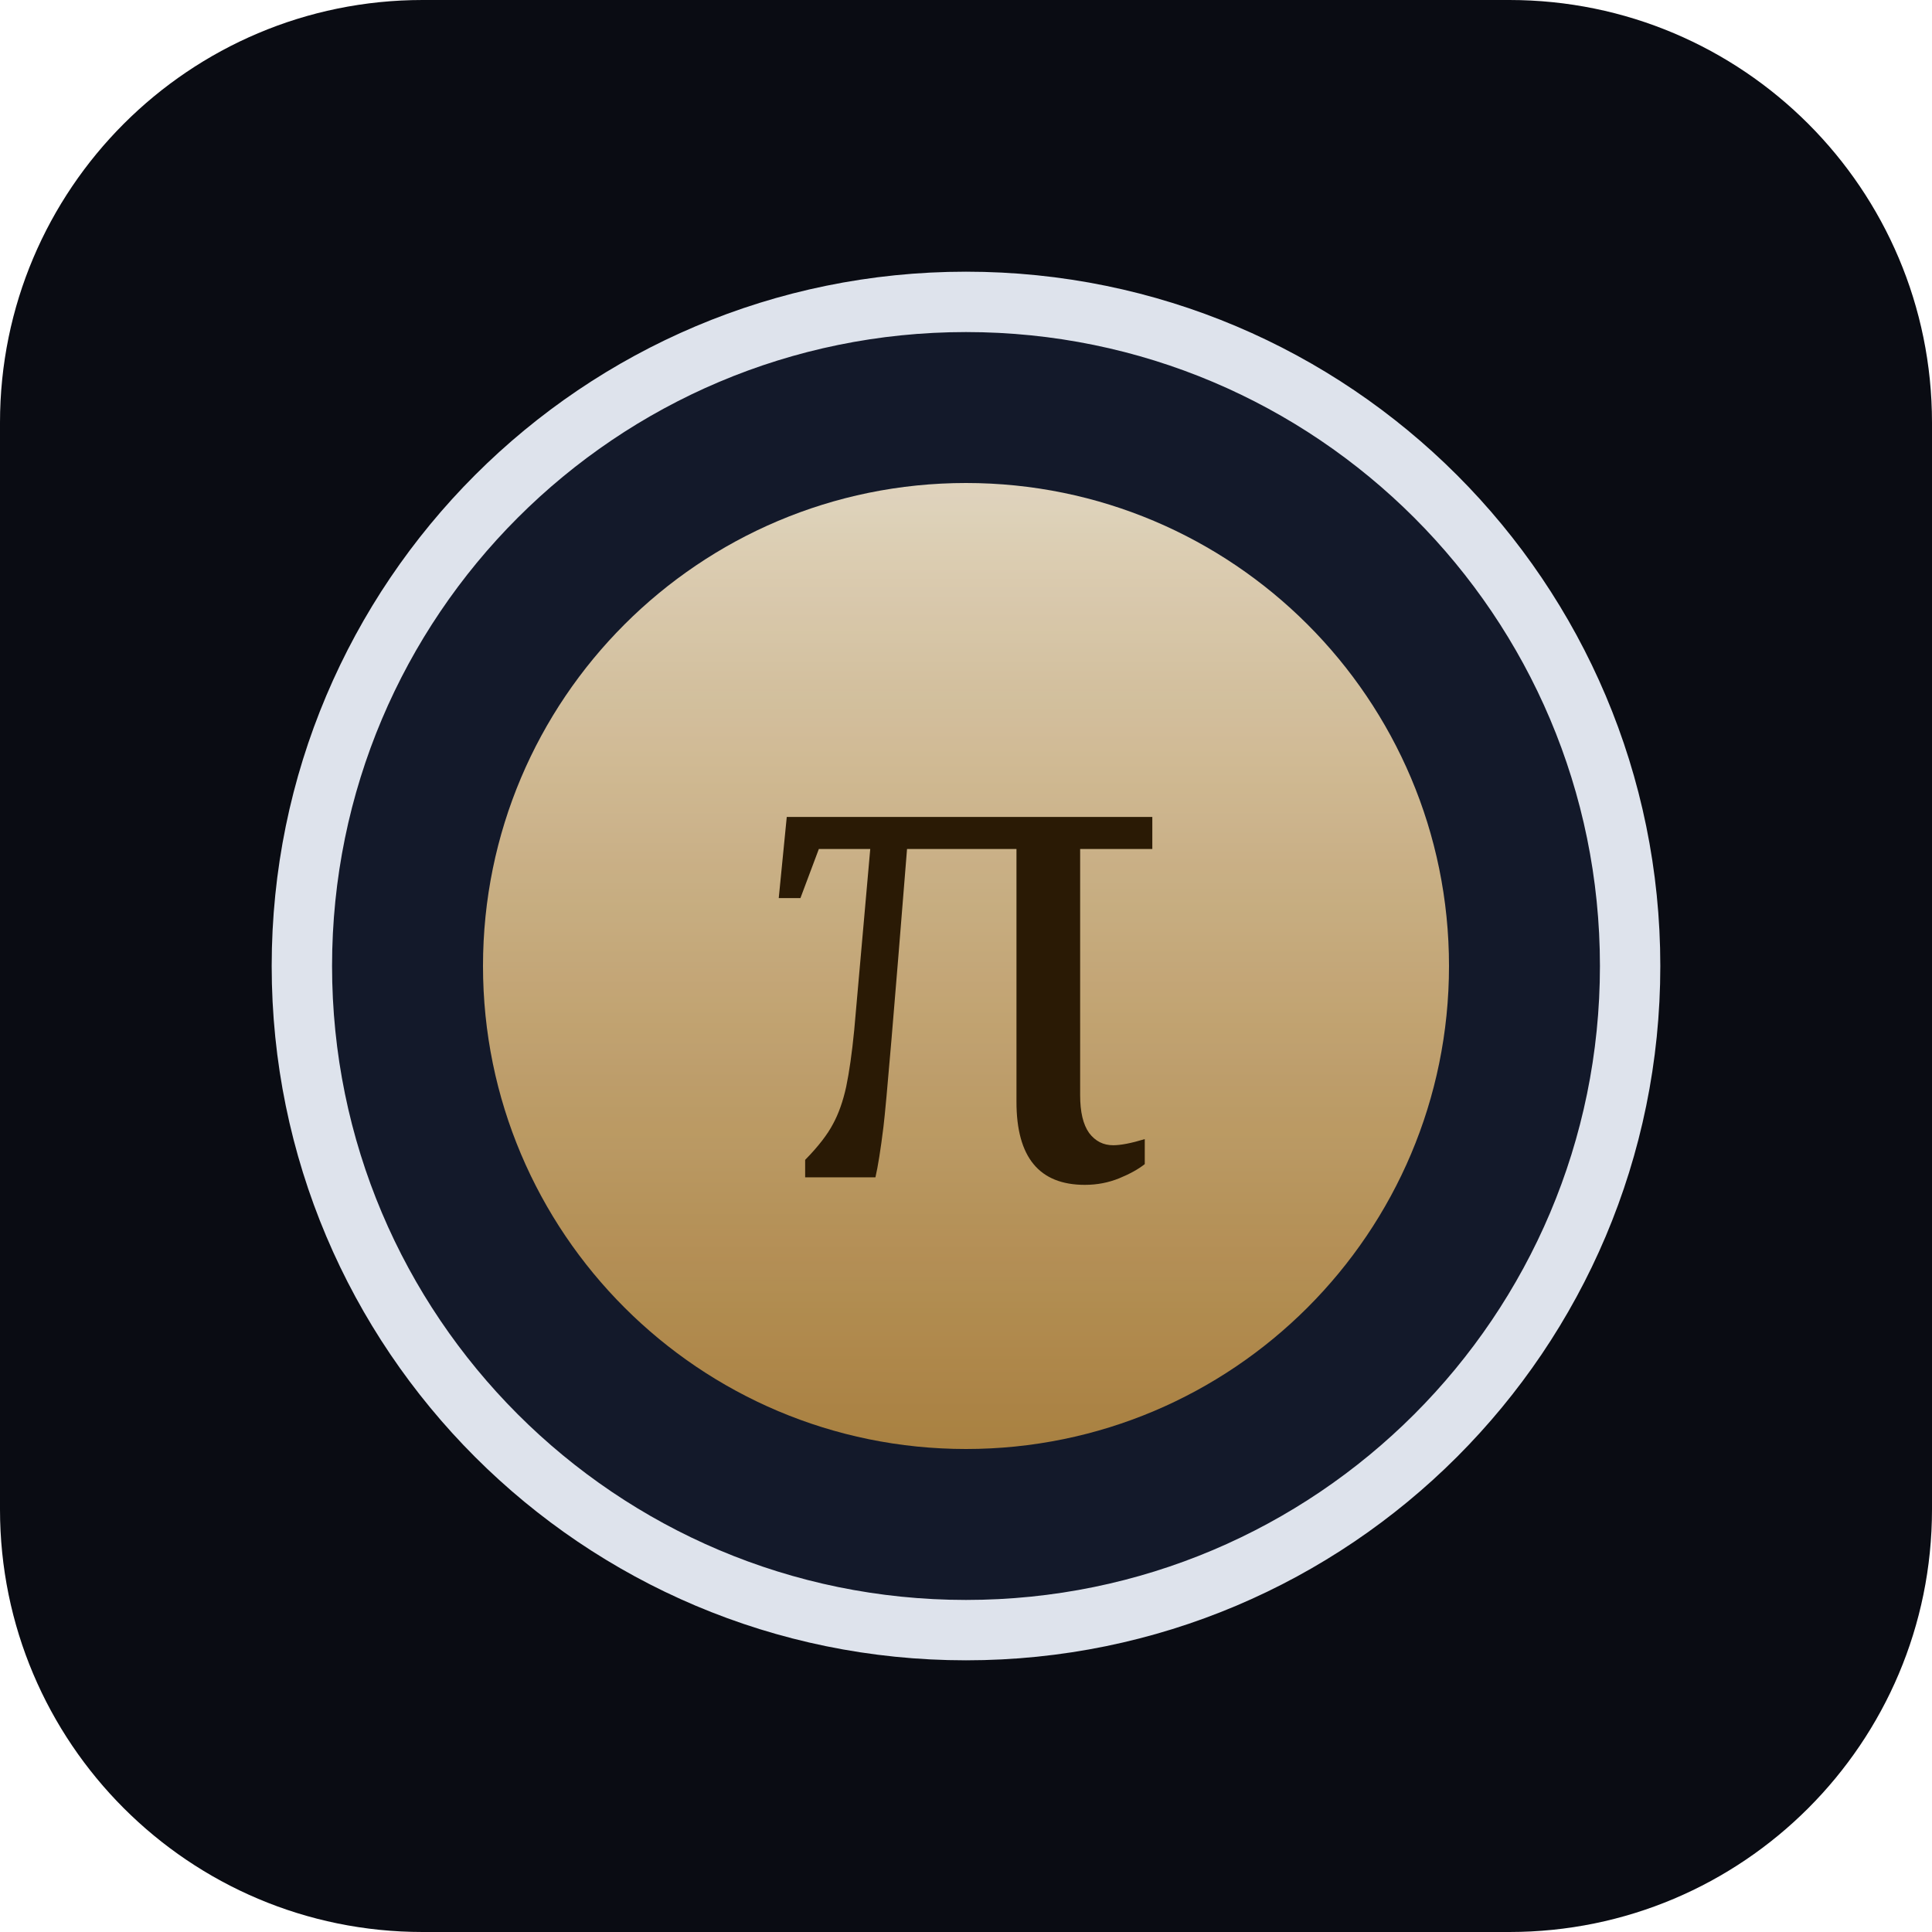
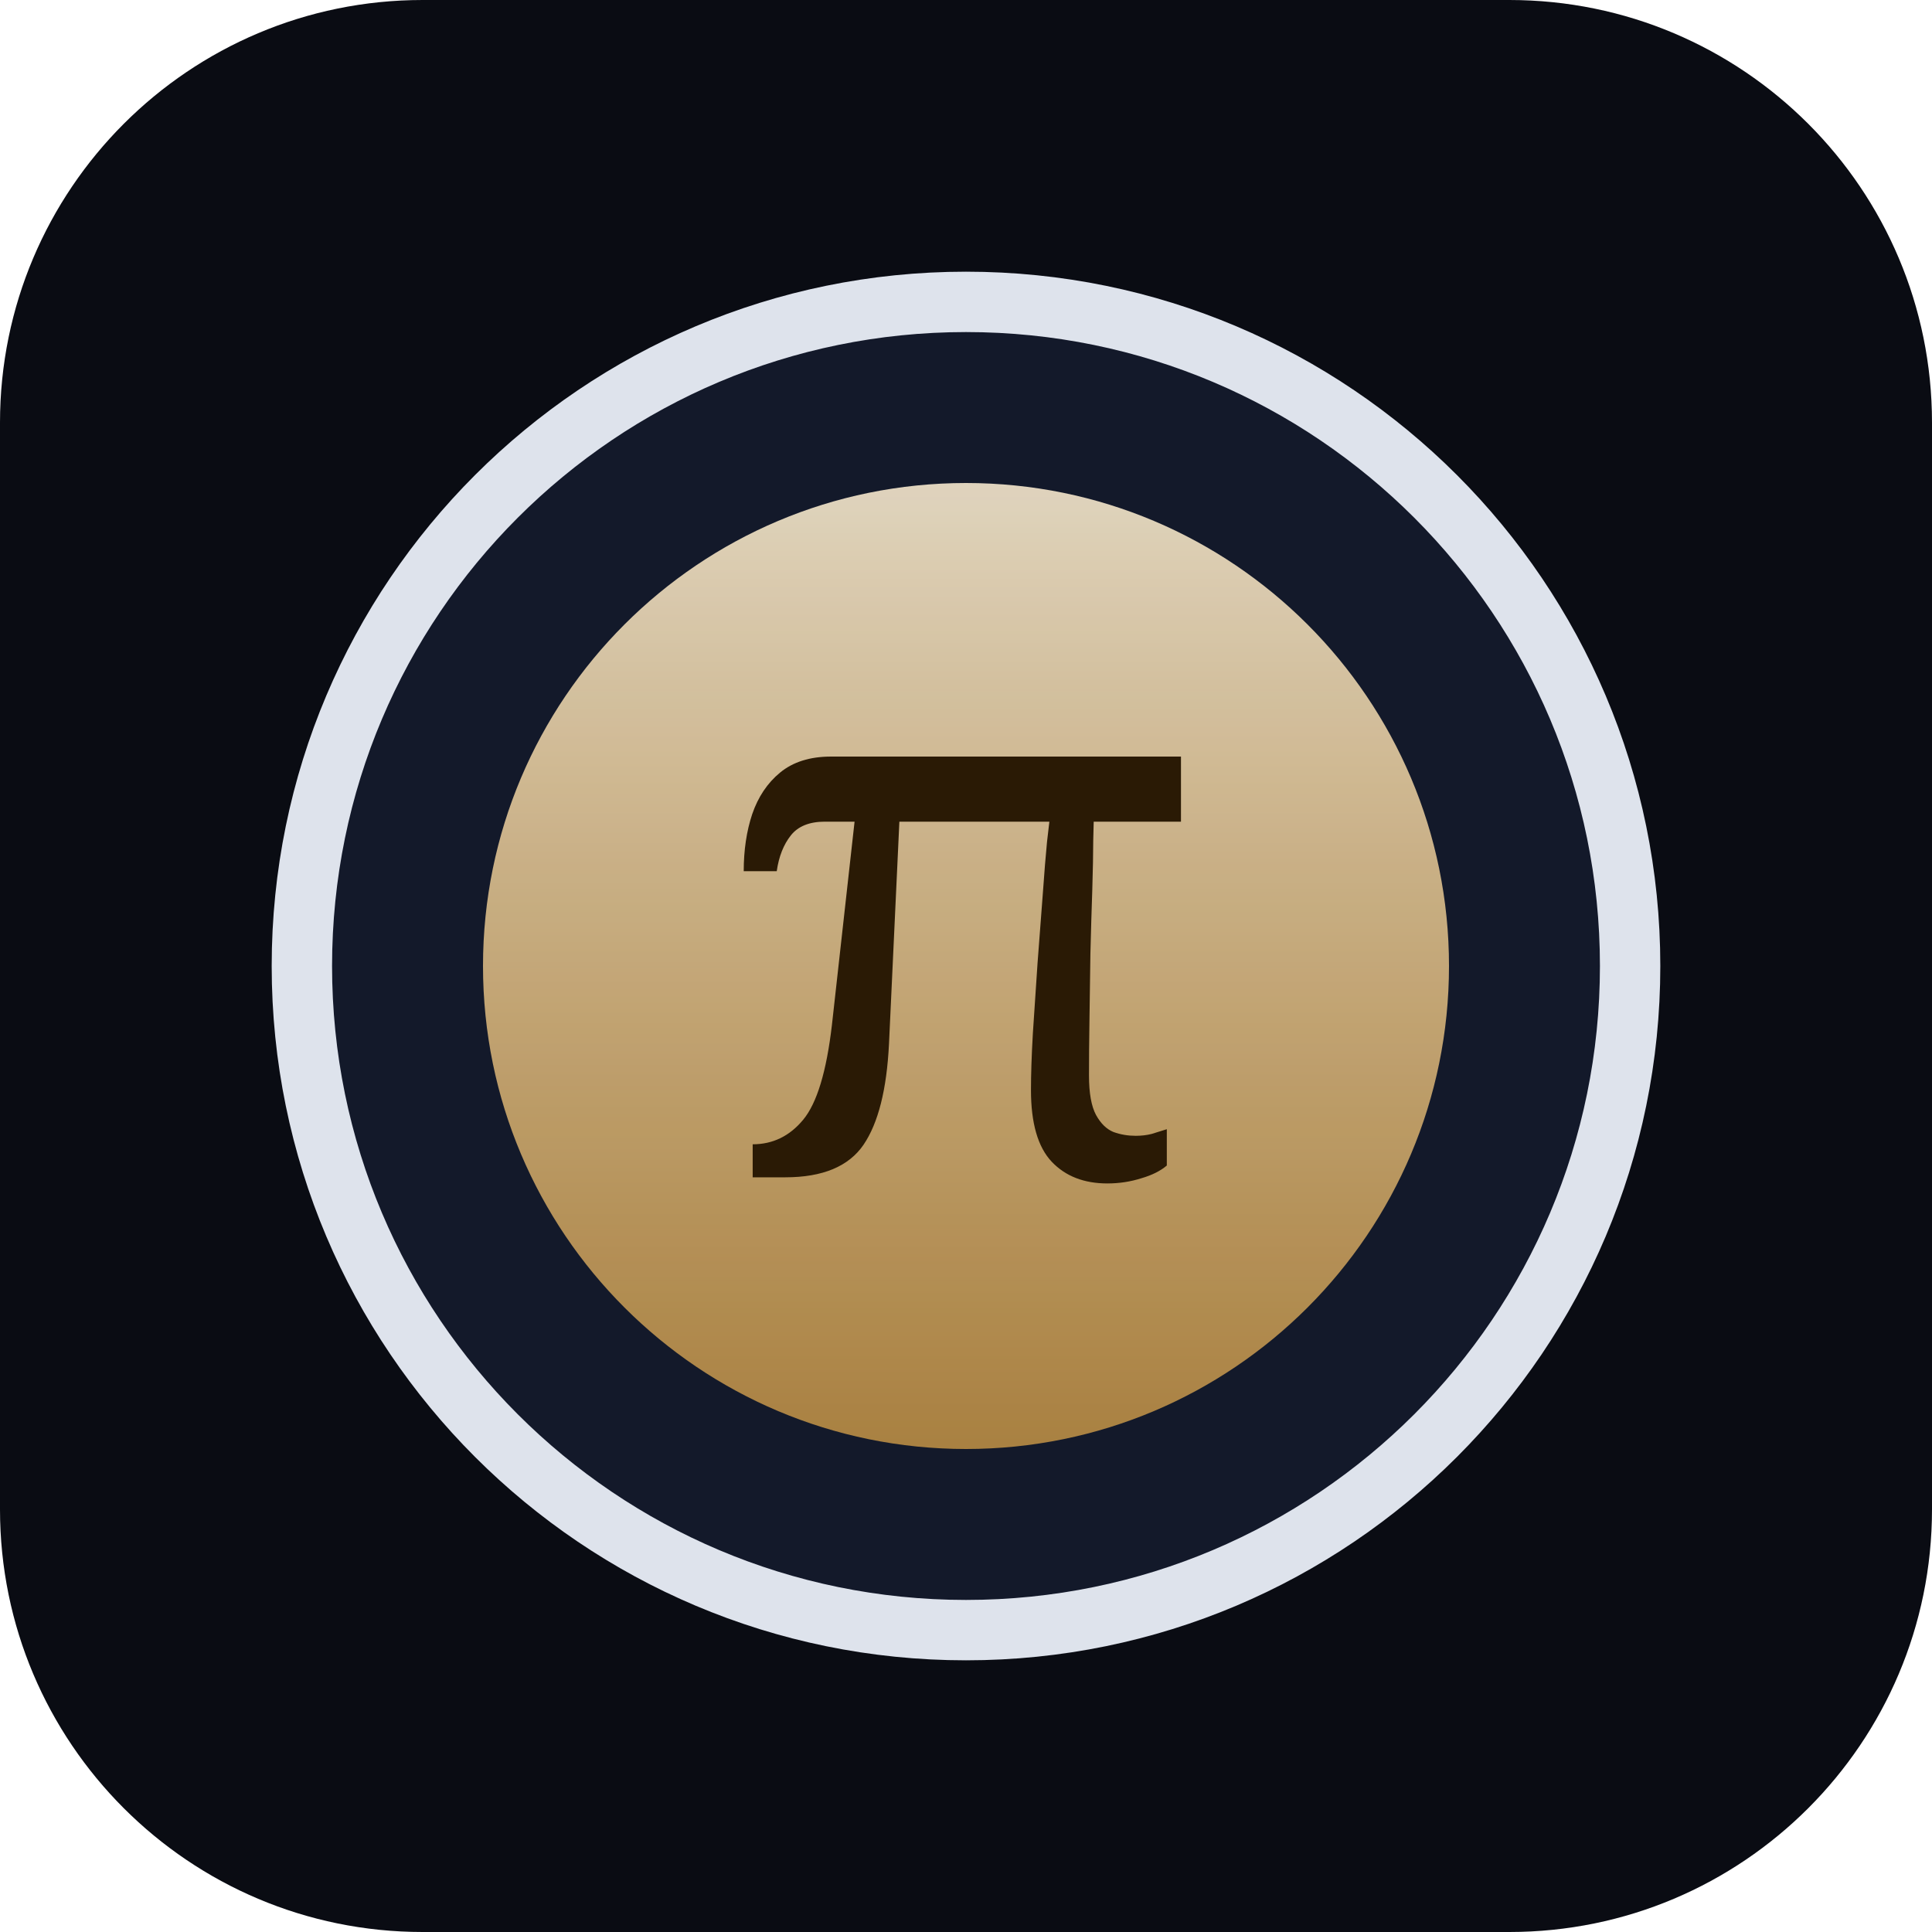
<svg xmlns="http://www.w3.org/2000/svg" viewBox="0 0 64 64">
  <defs>
    <linearGradient id="piAura" x1="0%" y1="0%" x2="0%" y2="100%">
      <stop offset="0%" stop-color="#fff1d5" stop-opacity="0.94" />
      <stop offset="100%" stop-color="#f5b54c" stop-opacity="0.72" />
    </linearGradient>
  </defs>
  <rect width="64" height="64" rx="14" fill="#0a0c13" />
  <circle cx="32" cy="32" r="22" fill="#141a2d" stroke="#f0f5ff" stroke-width="2" opacity="0.92" />
  <circle cx="32" cy="32" r="16" fill="url(#piAura)" opacity="0.92" />
-   <text x="32" y="39" font-family="'Cormorant Garamond', 'Times New Roman', serif" font-size="26" text-anchor="middle" fill="#2a1a05">π</text>
+   <text x="32" y="39" font-family="'Cormorant Garamond', serif" font-size="26" text-anchor="middle" fill="#2a1a05">π</text>
</svg>
